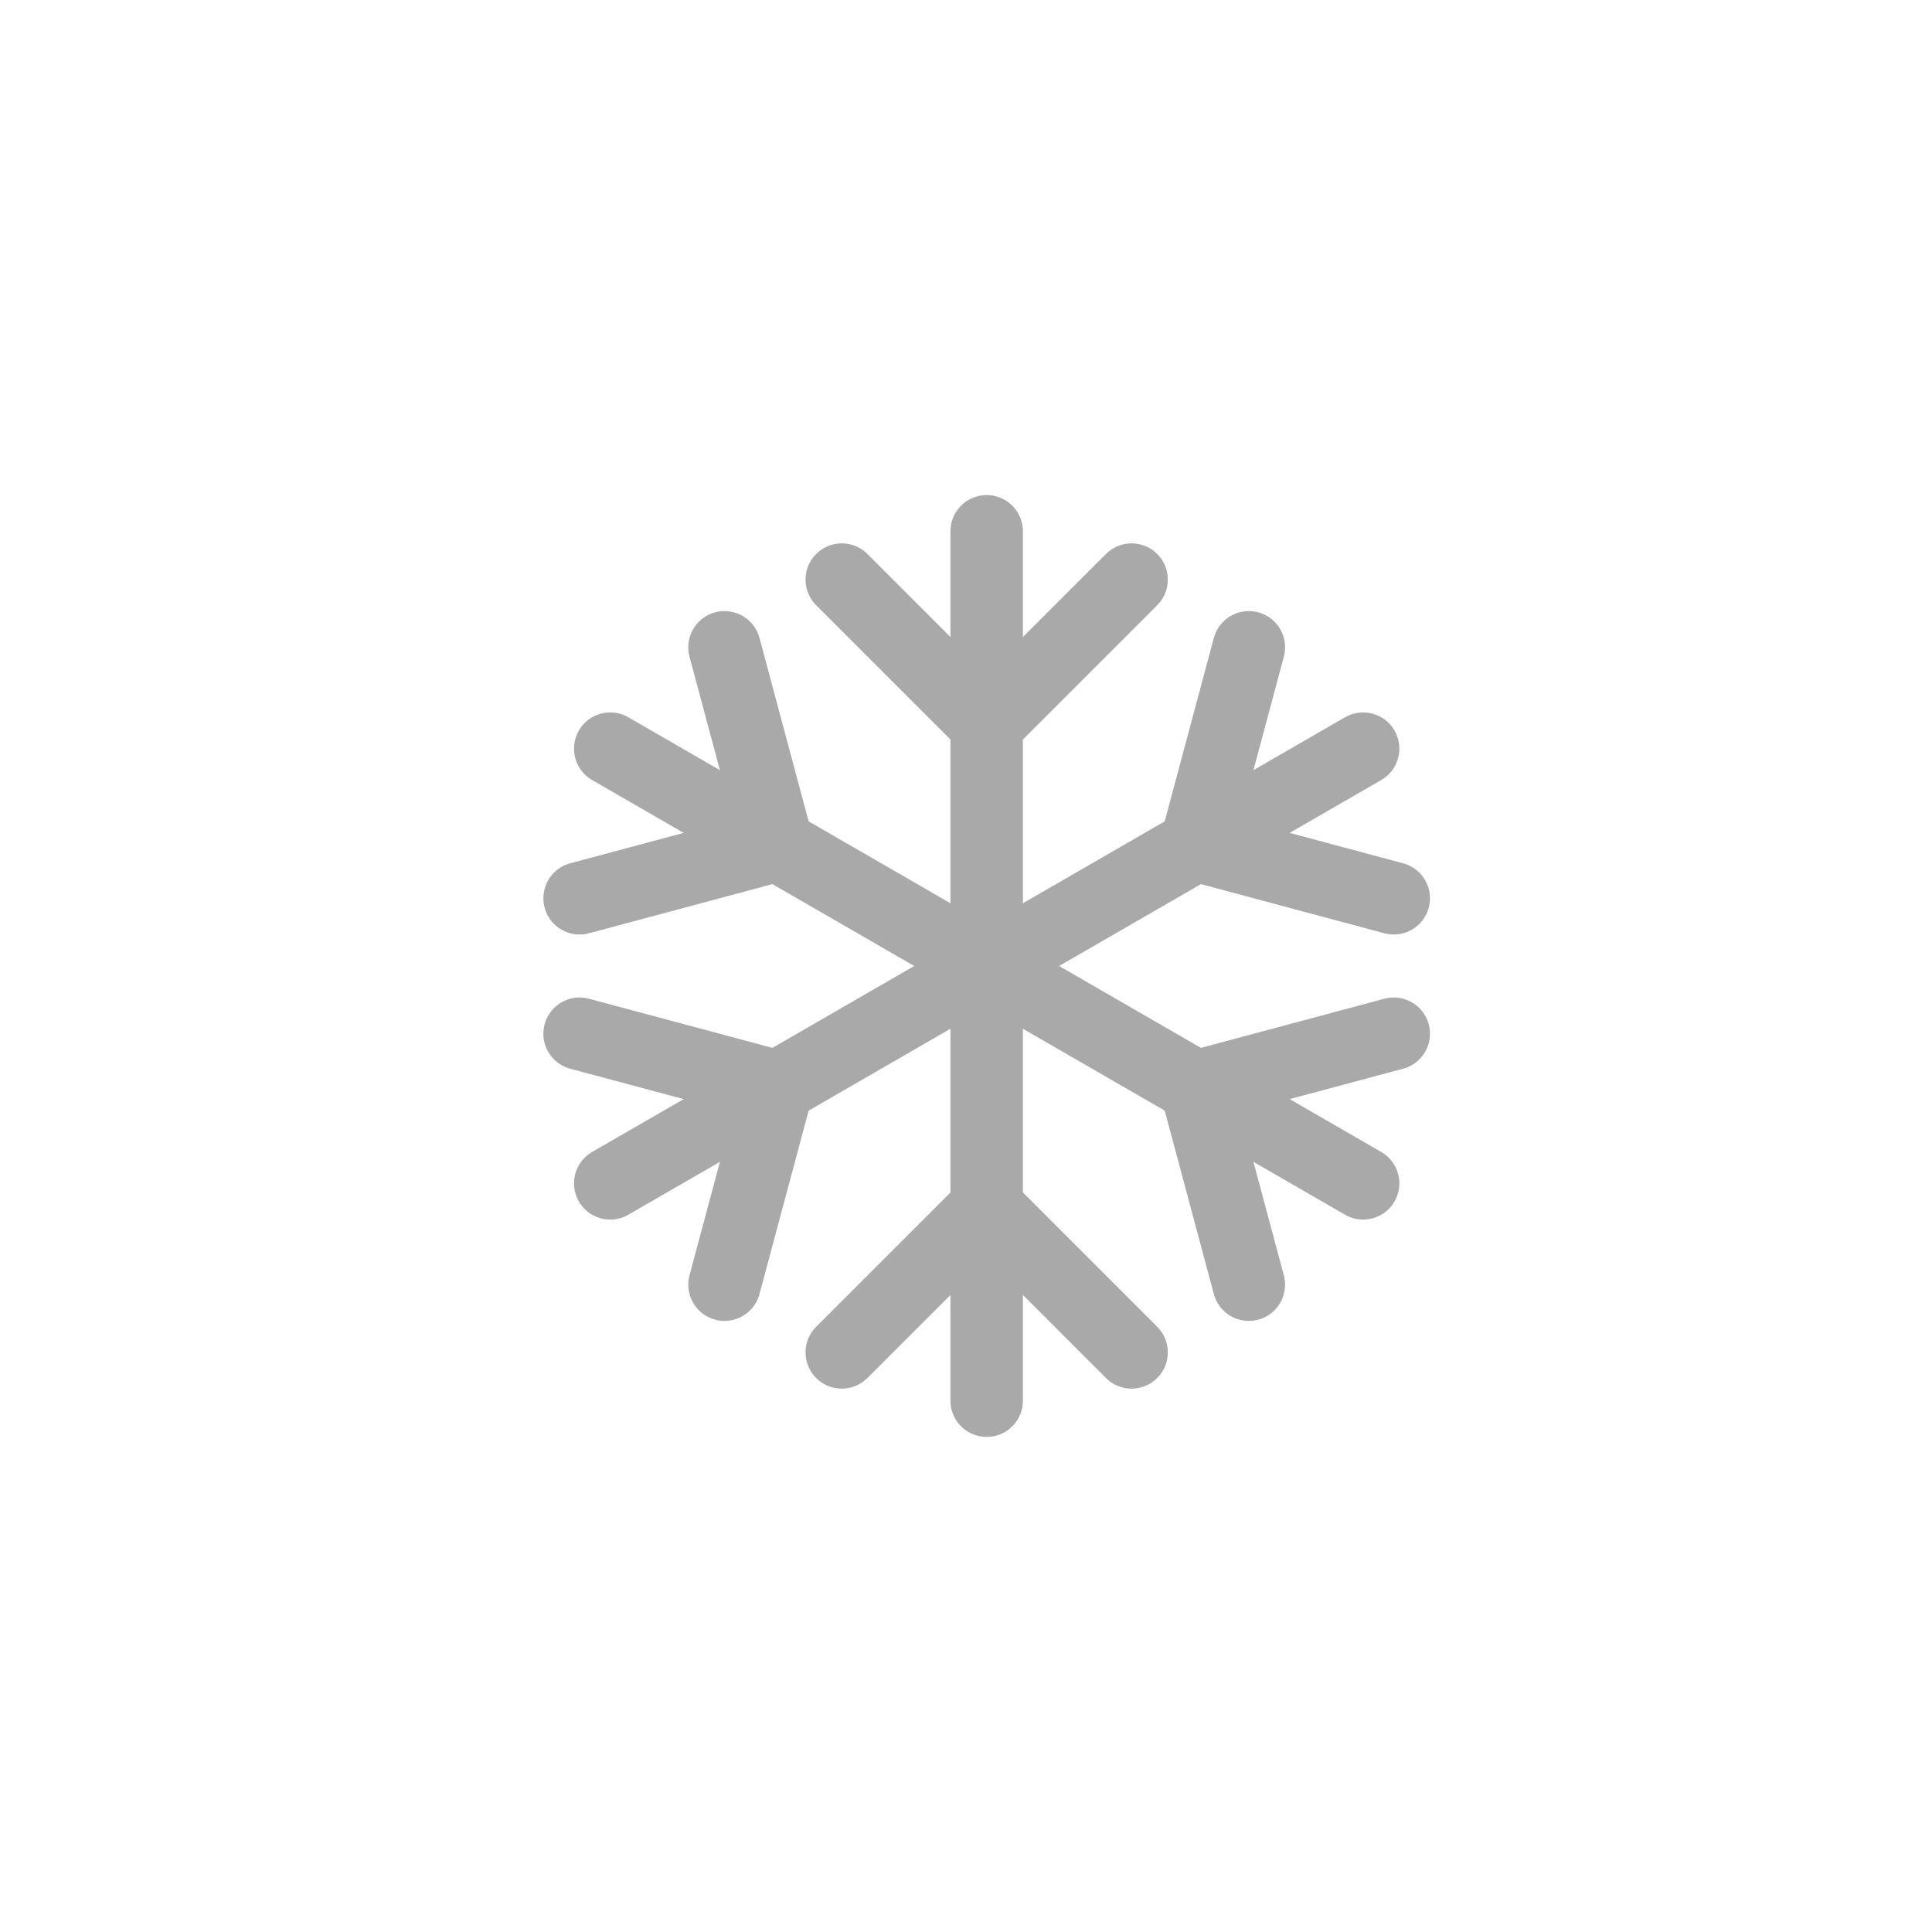
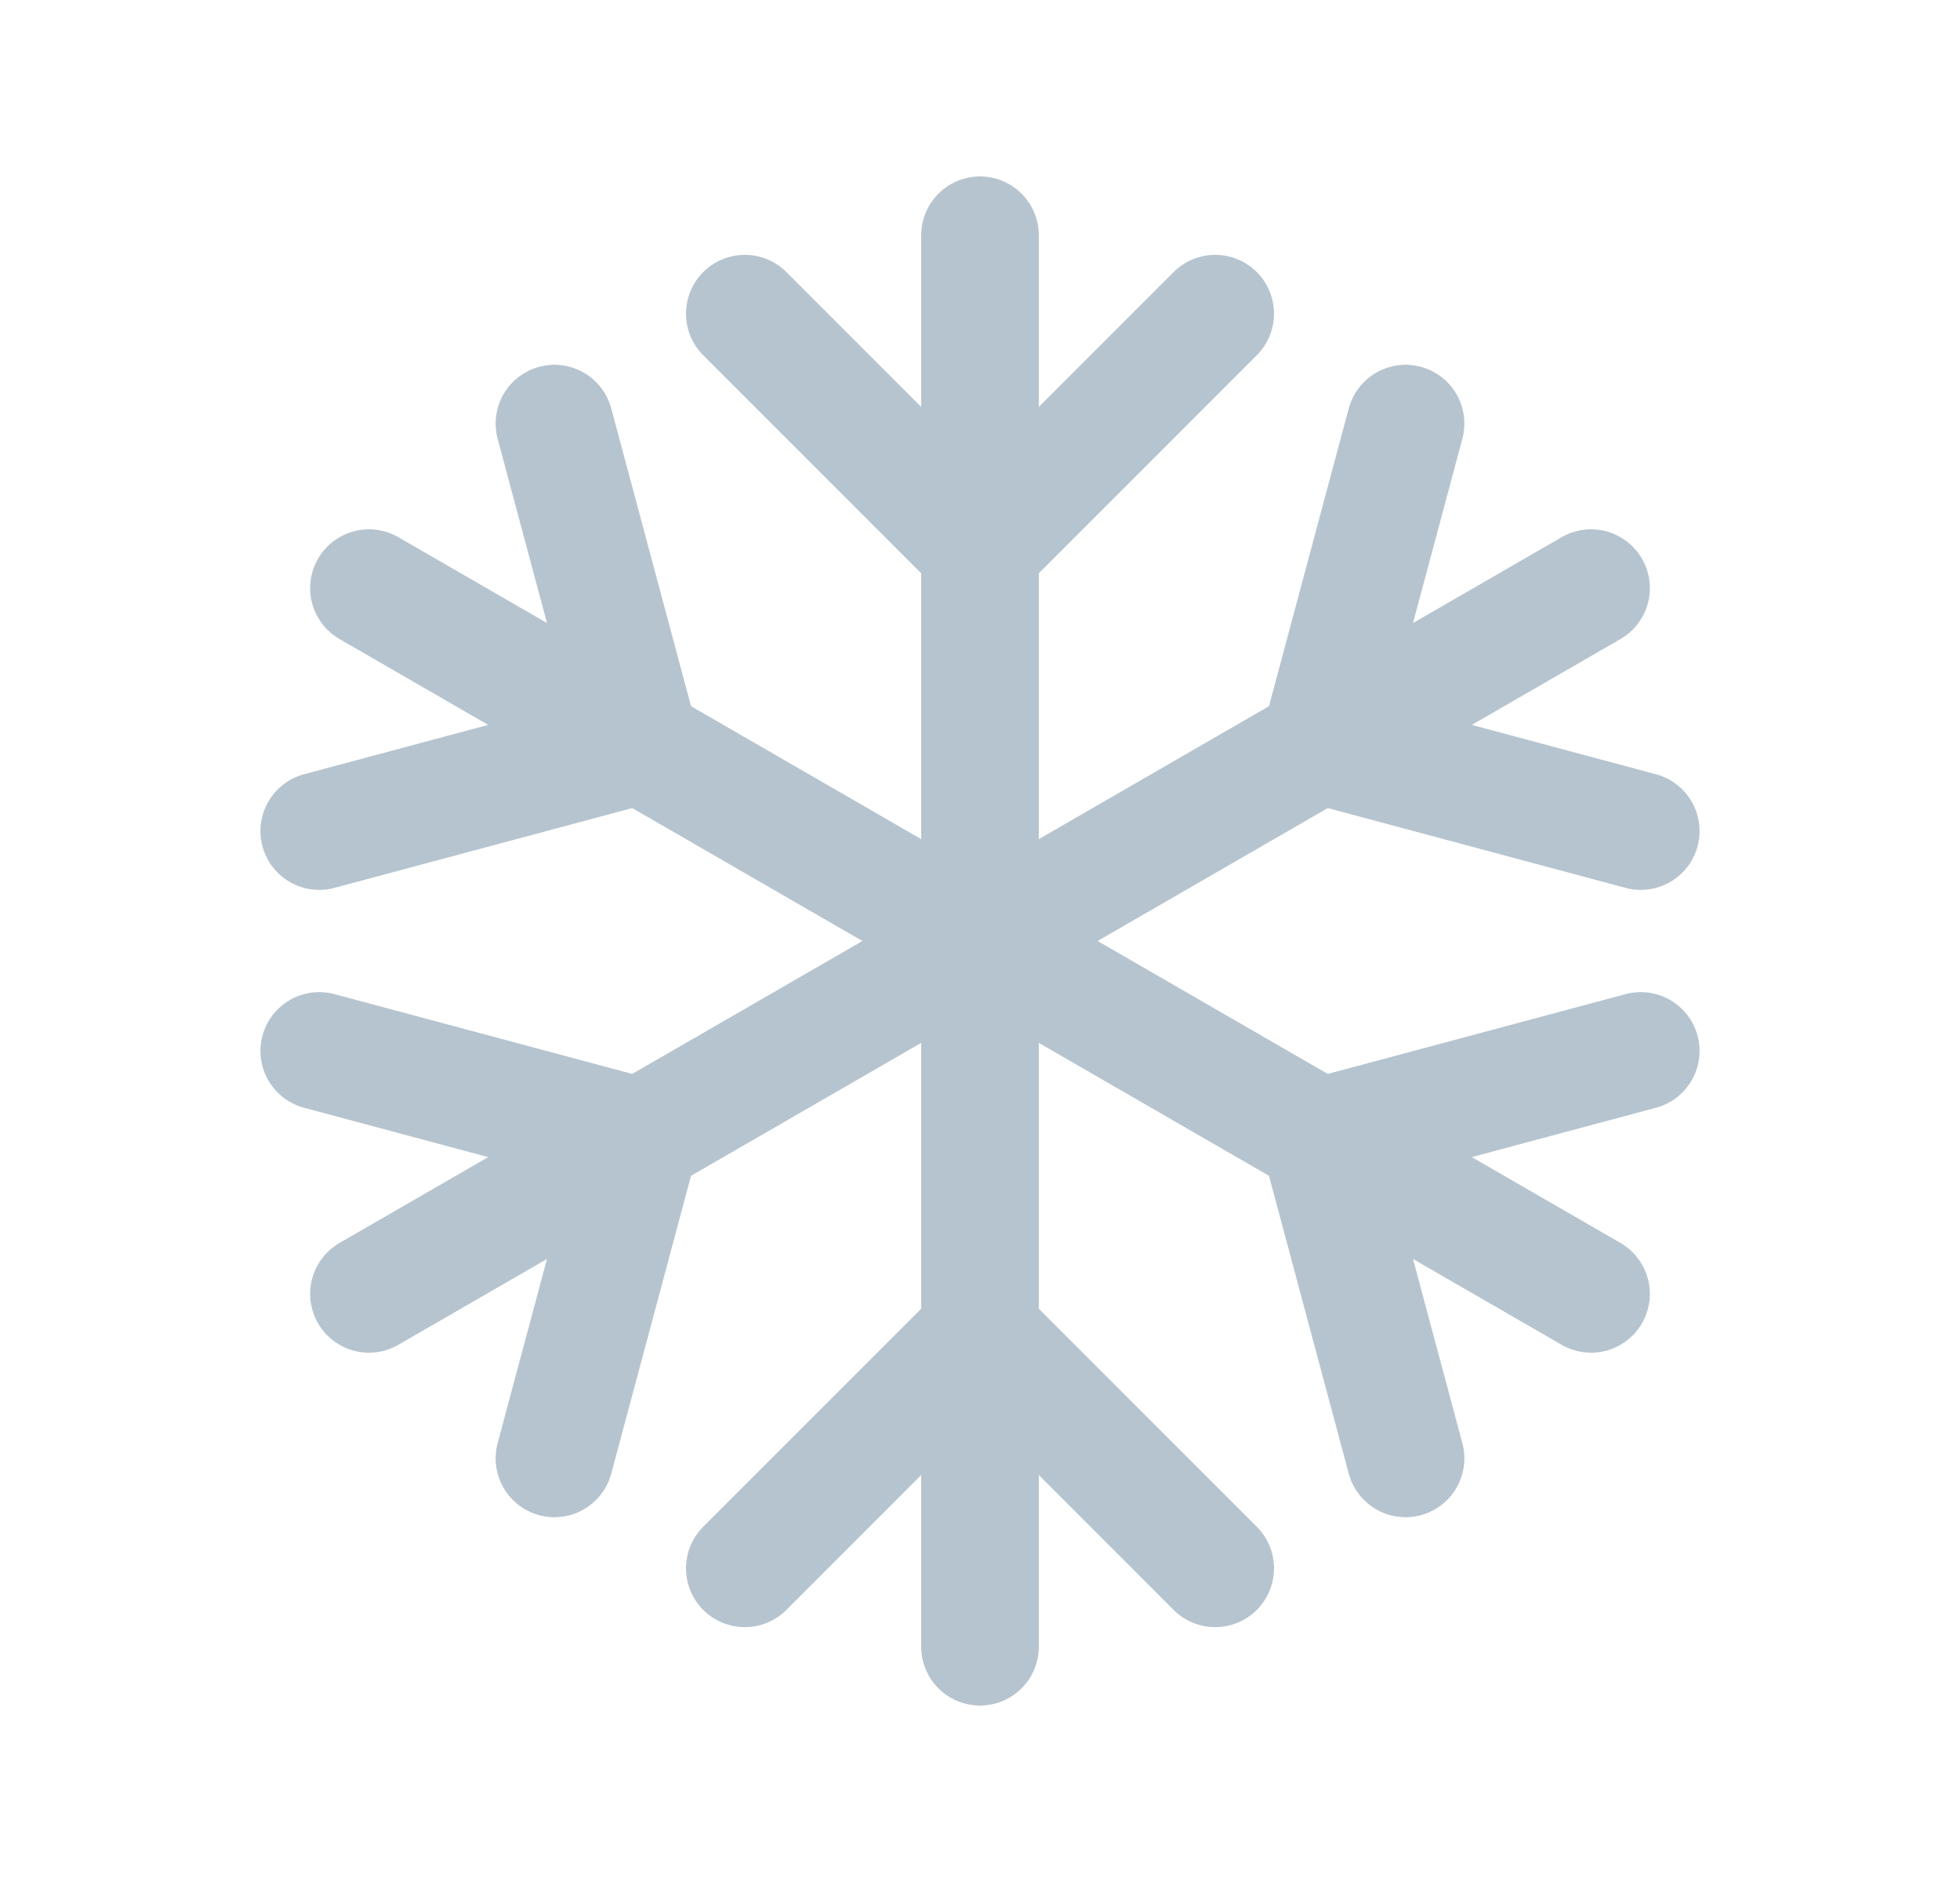
- <svg xmlns="http://www.w3.org/2000/svg" width="40" height="40" viewBox="0 0 40 40" fill="none">
-   <path d="M17.428 28L20.428 25L23.428 28" stroke="#A9A9A9" stroke-width="1.5" stroke-linecap="round" stroke-linejoin="round" />
-   <path d="M23.428 12L20.428 15L17.428 12" stroke="#A9A9A9" stroke-width="1.5" stroke-linecap="round" stroke-linejoin="round" />
-   <path d="M20.428 11V15V20V25V29" stroke="#A9A9A9" stroke-width="1.5" stroke-linecap="round" stroke-linejoin="round" />
-   <path d="M25.856 26.598L24.758 22.5L28.856 21.402" stroke="#A9A9A9" stroke-width="1.5" stroke-linecap="round" stroke-linejoin="round" />
-   <path d="M15 13.402L16.098 17.5L12 18.598" stroke="#A9A9A9" stroke-width="1.5" stroke-linecap="round" stroke-linejoin="round" />
-   <path d="M12.634 15.5L16.098 17.5L20.428 20L24.758 22.5L28.222 24.5" stroke="#A9A9A9" stroke-width="1.5" stroke-linecap="round" stroke-linejoin="round" />
-   <path d="M28.856 18.598L24.758 17.5L25.856 13.402" stroke="#A9A9A9" stroke-width="1.5" stroke-linecap="round" stroke-linejoin="round" />
-   <path d="M12 21.402L16.098 22.5L15 26.598" stroke="#A9A9A9" stroke-width="1.5" stroke-linecap="round" stroke-linejoin="round" />
-   <path d="M12.634 24.5L16.098 22.5L20.428 20L24.758 17.5L28.222 15.5" stroke="#A9A9A9" stroke-width="1.5" stroke-linecap="round" stroke-linejoin="round" />
+ <svg xmlns="http://www.w3.org/2000/svg" width="25" height="24" viewBox="0 0 25 24" fill="none">
+   <path d="M9.5 20L12.5 17L15.5 20" stroke="#B6C4CF" stroke-width="1.5" stroke-linecap="round" stroke-linejoin="round" />
+   <path d="M15.5 4L12.5 7L9.5 4" stroke="#B6C4CF" stroke-width="1.5" stroke-linecap="round" stroke-linejoin="round" />
+   <path d="M12.5 3V7V12V17V21" stroke="#B6C4CF" stroke-width="1.5" stroke-linecap="round" stroke-linejoin="round" />
+   <path d="M17.928 18.598L16.83 14.5L20.928 13.402" stroke="#B6C4CF" stroke-width="1.5" stroke-linecap="round" stroke-linejoin="round" />
+   <path d="M7.072 5.402L8.17 9.5L4.072 10.598" stroke="#B6C4CF" stroke-width="1.5" stroke-linecap="round" stroke-linejoin="round" />
+   <path d="M4.706 7.5L8.17 9.5L12.5 12L16.83 14.5L20.294 16.5" stroke="#B6C4CF" stroke-width="1.5" stroke-linecap="round" stroke-linejoin="round" />
+   <path d="M20.928 10.598L16.83 9.5L17.928 5.402" stroke="#B6C4CF" stroke-width="1.5" stroke-linecap="round" stroke-linejoin="round" />
+   <path d="M4.072 13.402L8.17 14.5L7.072 18.598" stroke="#B6C4CF" stroke-width="1.5" stroke-linecap="round" stroke-linejoin="round" />
+   <path d="M4.706 16.5L8.17 14.5L12.5 12L16.83 9.5L20.294 7.5" stroke="#B6C4CF" stroke-width="1.5" stroke-linecap="round" stroke-linejoin="round" />
</svg>
